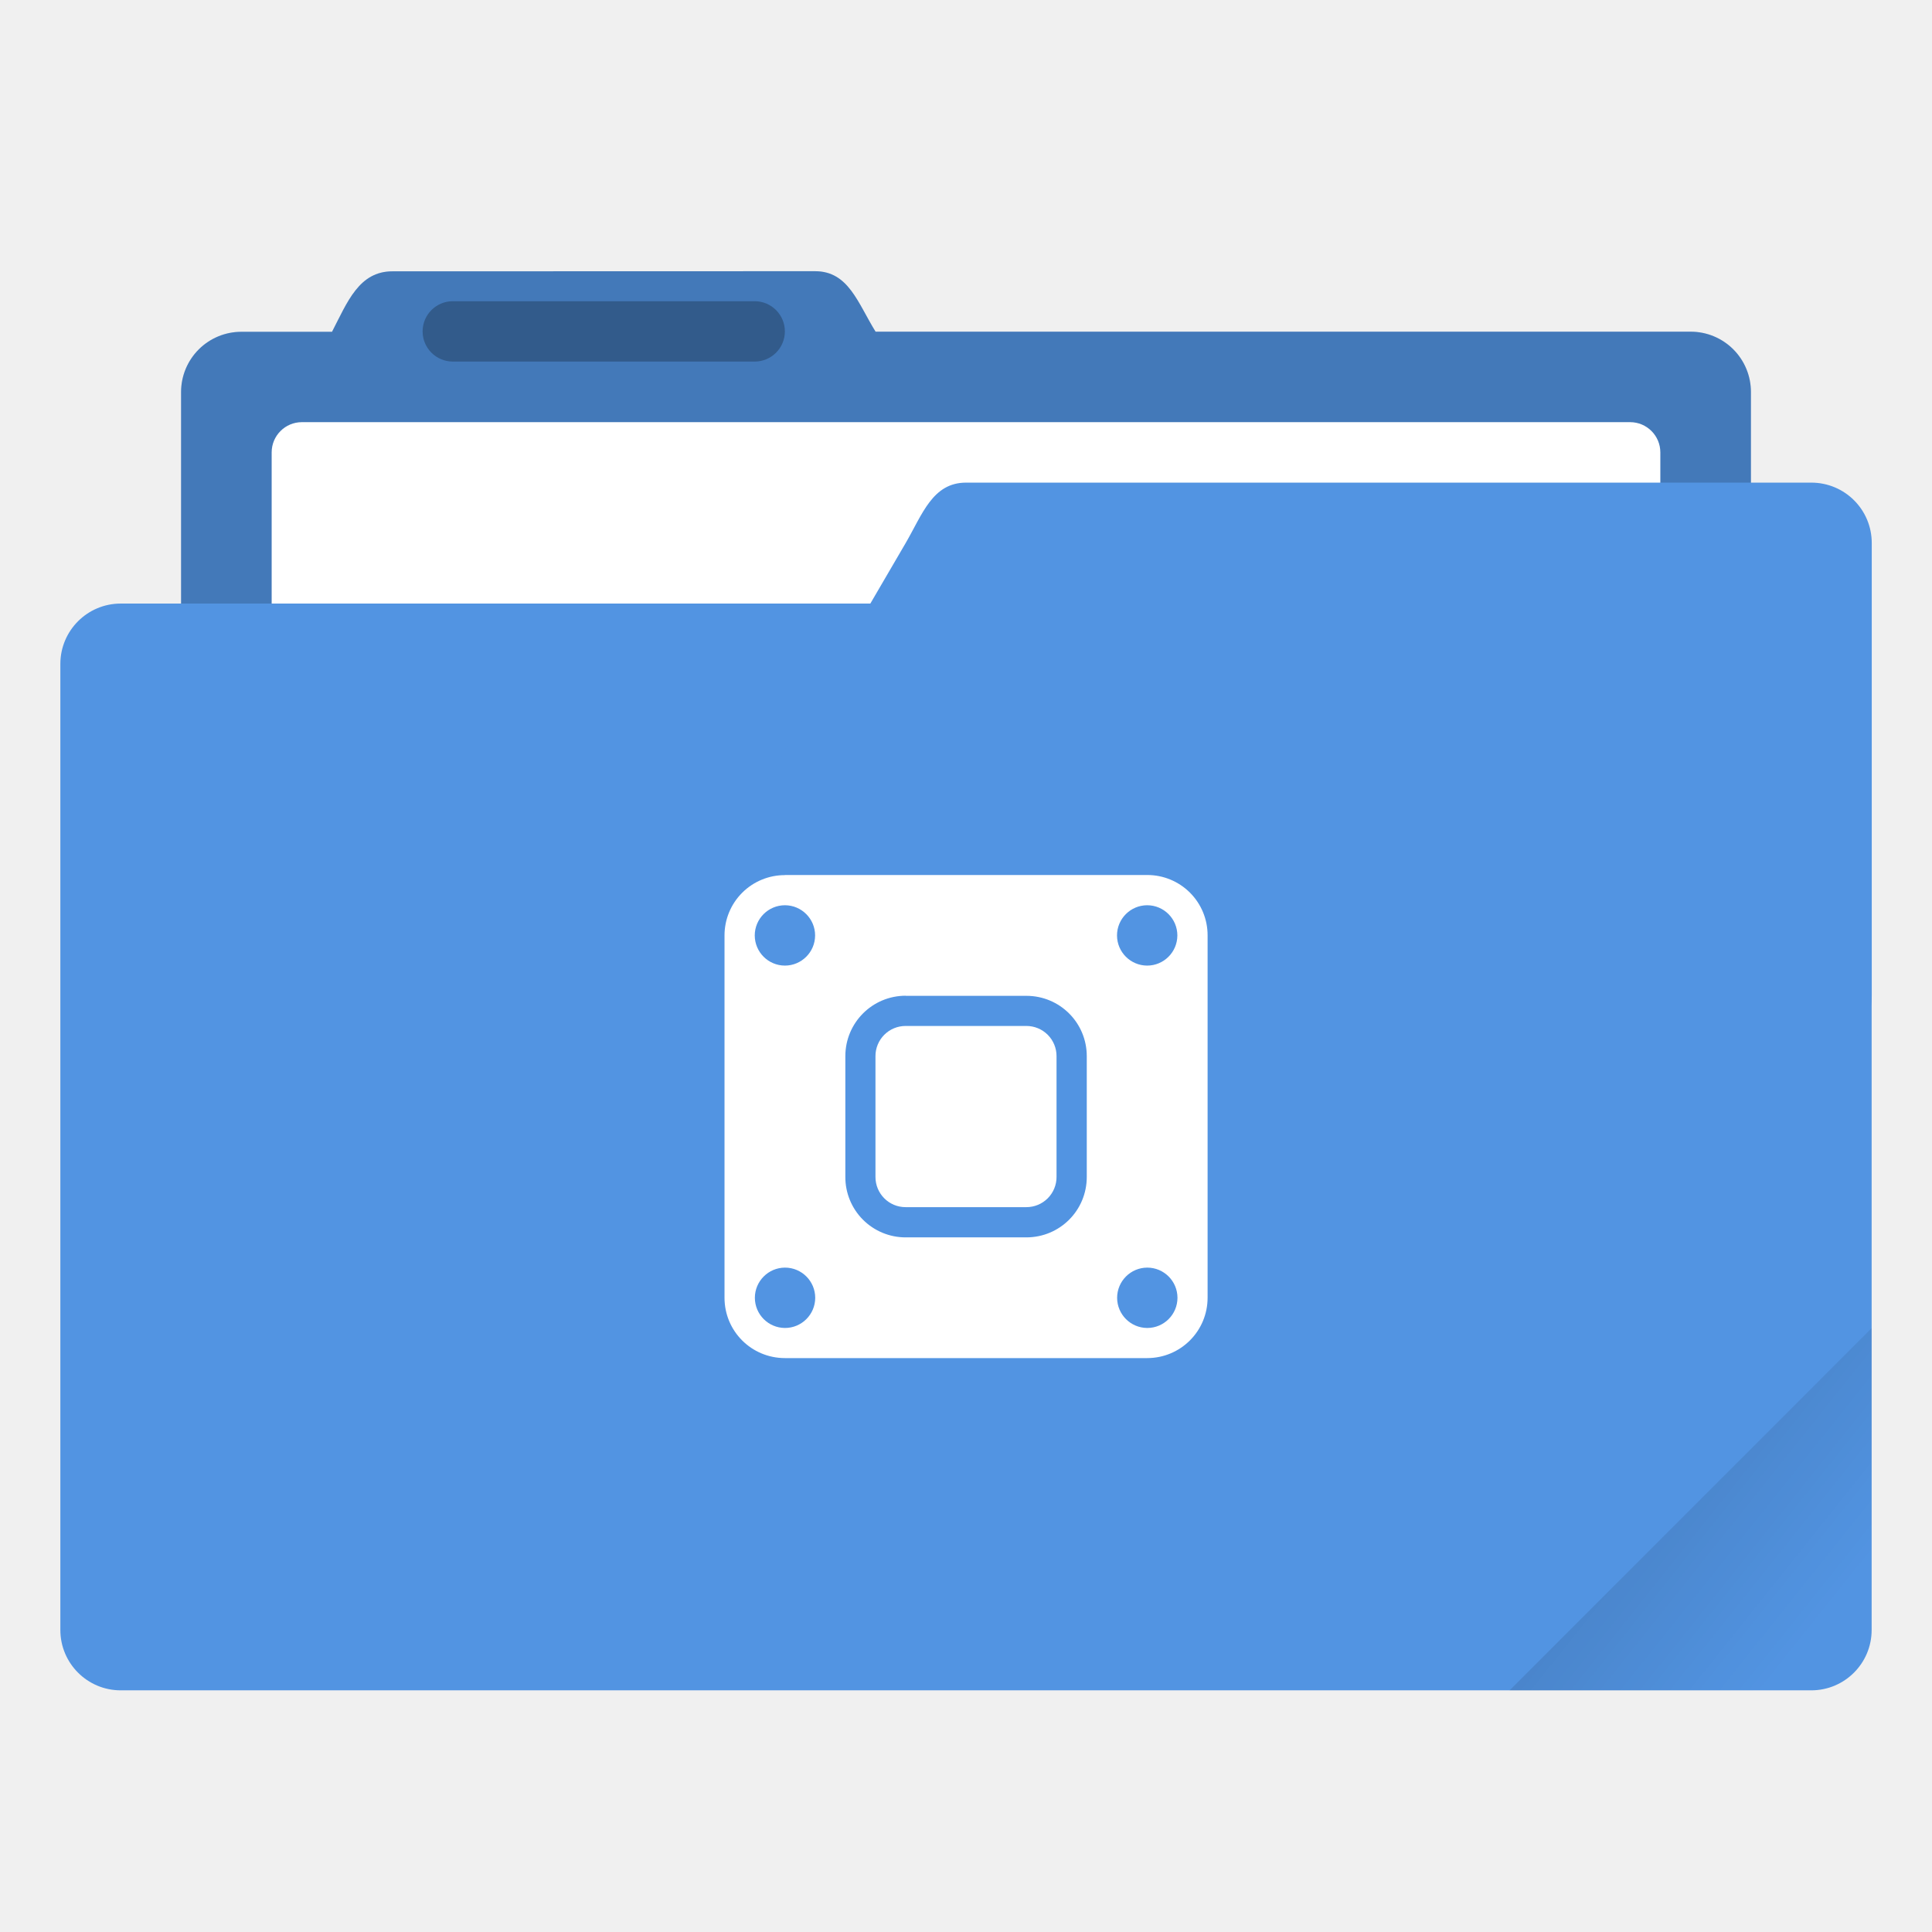
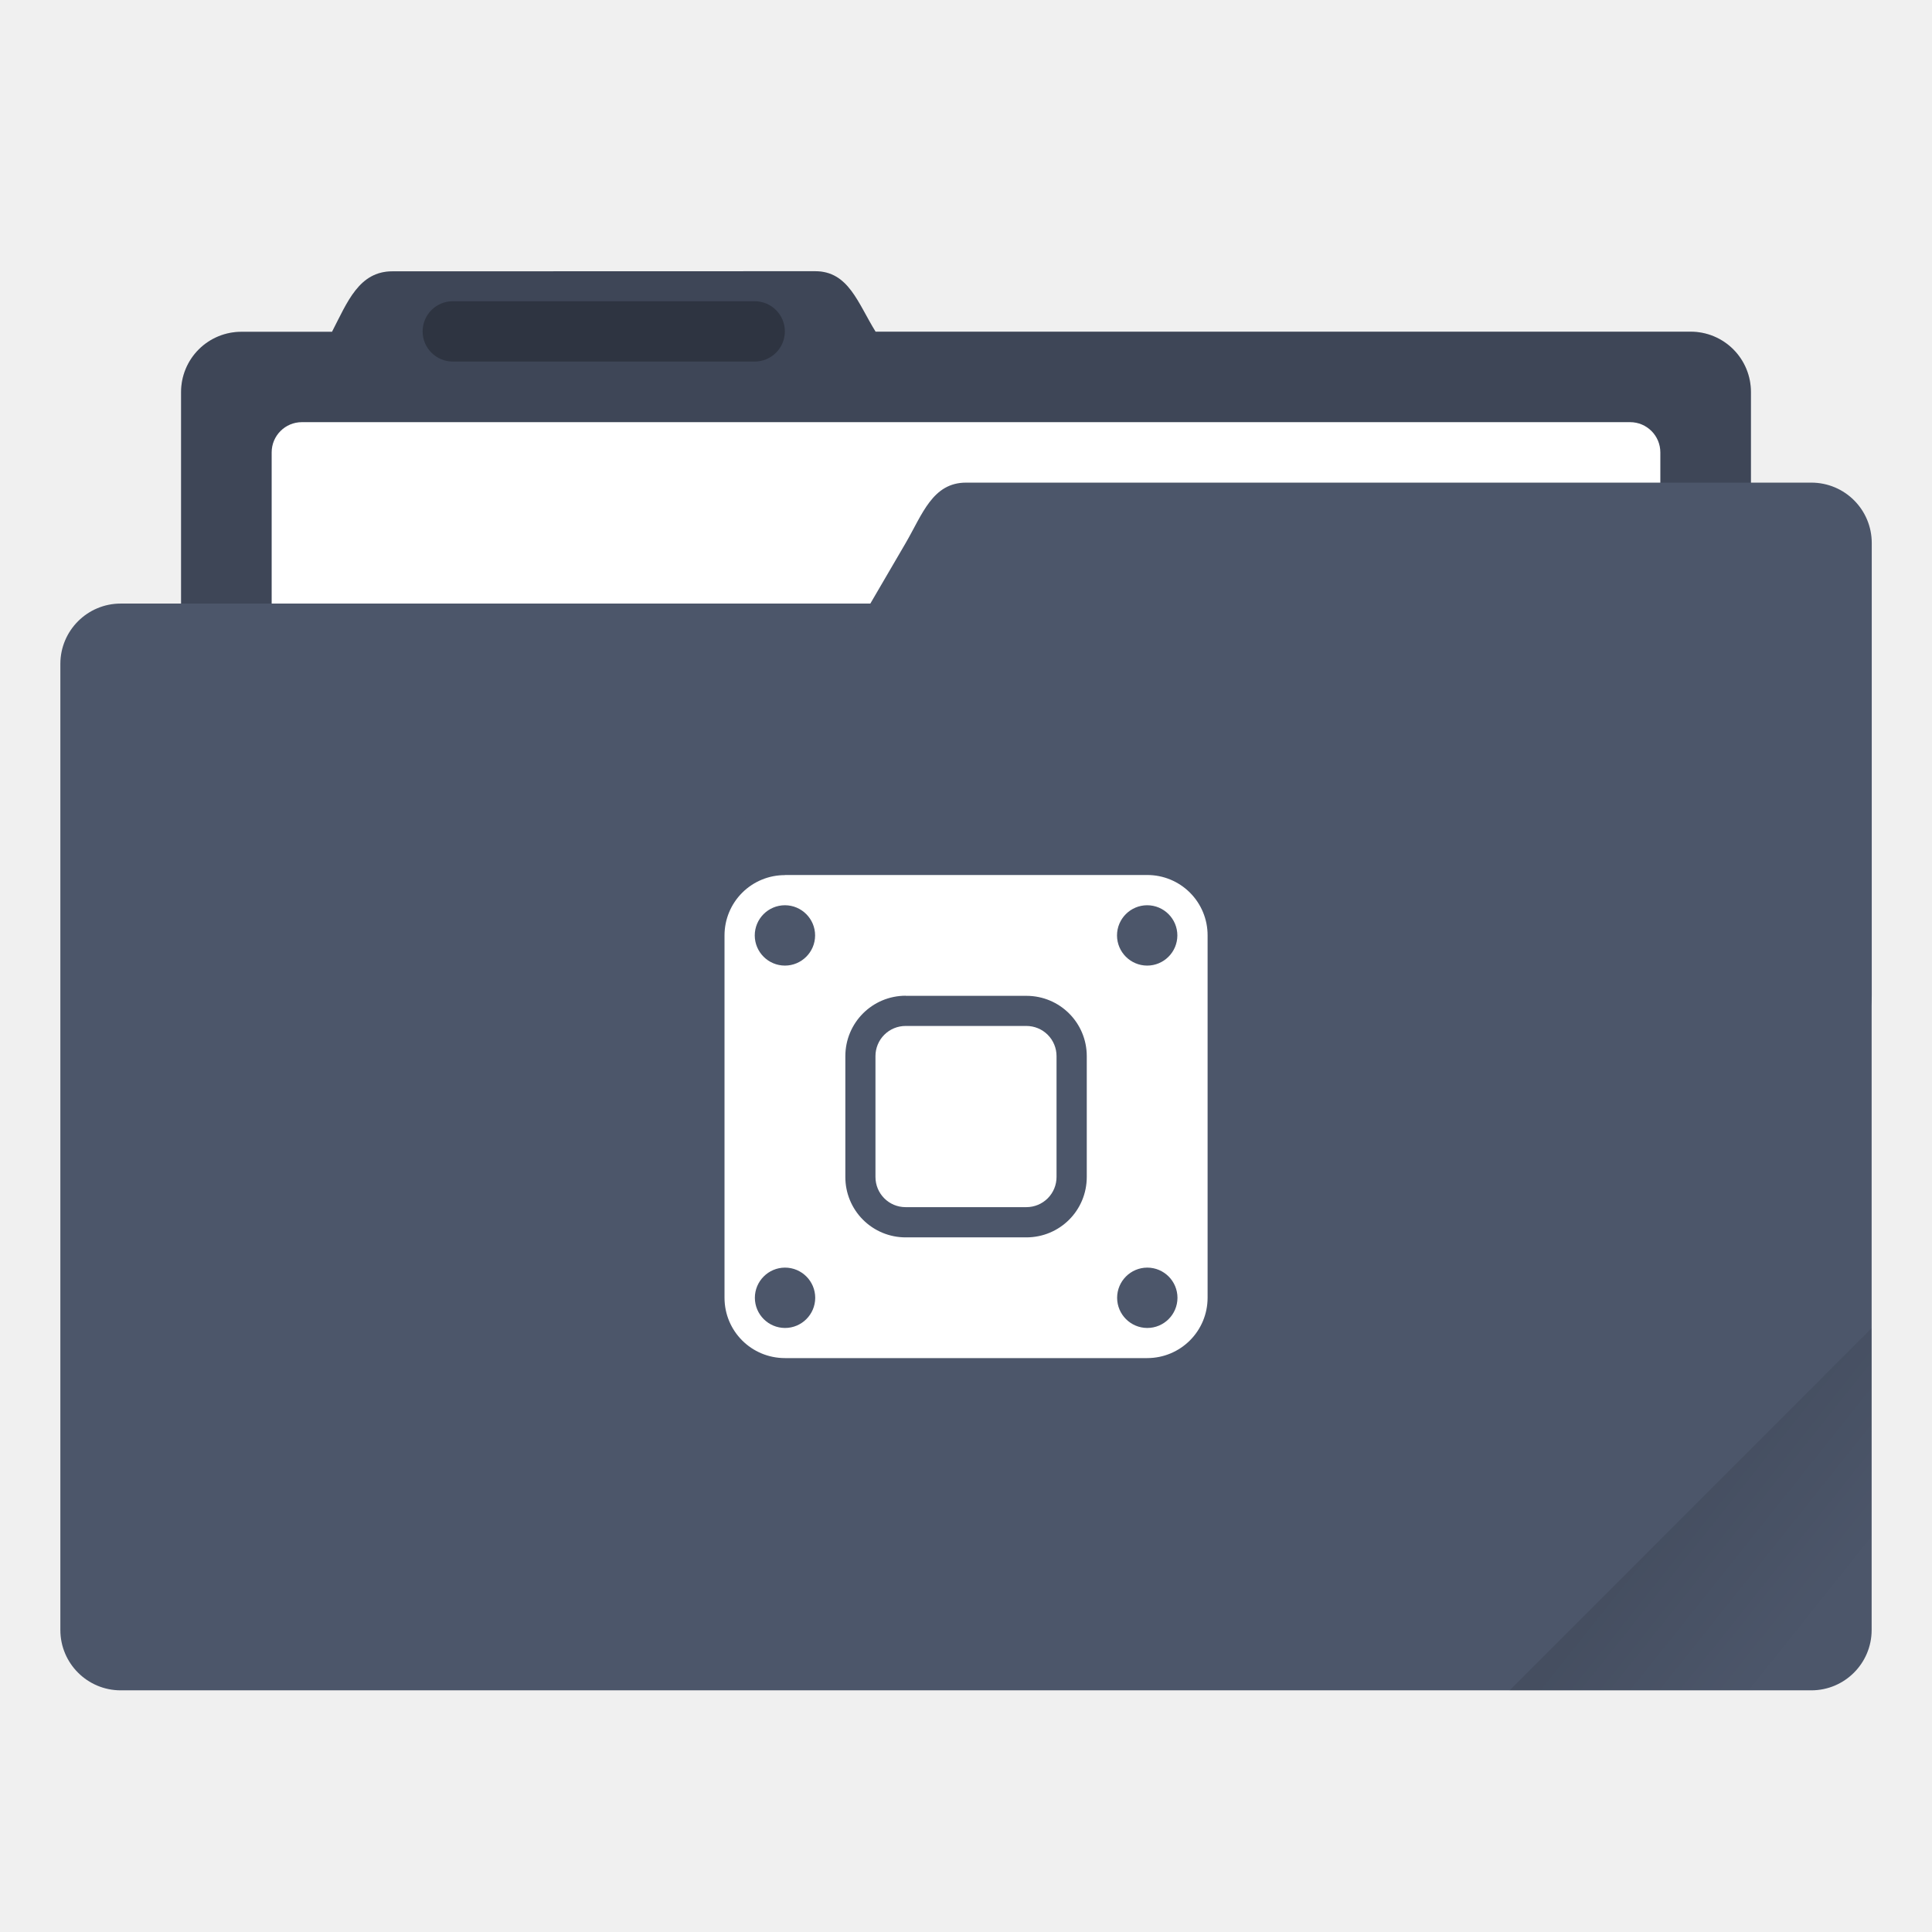
<svg xmlns="http://www.w3.org/2000/svg" width="64" height="64" version="1.1" viewBox="0 0 16.933 16.933">
  <defs>
    <linearGradient id="a" x1="-197.1" x2="-196.91" y1="217.68" y2="219.37" gradientTransform="rotate(-45 -338.07 -140.03)" gradientUnits="userSpaceOnUse">
      <stop offset="0" />
      <stop stop-opacity="0" offset="1" />
    </linearGradient>
  </defs>
  <g transform="translate(0 -280.07)">
-     <path d="M3.44 282.448c-.294 0-.395.269-.53.53h-.793a.528.528 0 0 0-.53.528v5.292c0 .293.237.53.53.53h12.7c.293 0 .529-.237.529-.53v-5.292a.528.528 0 0 0-.53-.529H7.674c-.155-.249-.236-.53-.53-.53z" fill="#5294e2" paint-order="markers stroke fill" />
+     <path d="M3.44 282.448c-.294 0-.395.269-.53.53h-.793a.528.528 0 0 0-.53.528v5.292c0 .293.237.53.53.53h12.7c.293 0 .529-.237.529-.53v-5.292a.528.528 0 0 0-.53-.529H7.674c-.155-.249-.236-.53-.53-.53z" fill="#4c566a" paint-order="markers stroke fill" />
    <path d="M3.44 282.448c-.294 0-.395.269-.53.53h-.793a.528.528 0 0 0-.53.528v5.292c0 .293.237.53.53.53h12.7c.293 0 .529-.237.529-.53v-5.292a.528.528 0 0 0-.53-.529H7.674c-.155-.249-.236-.53-.53-.53z" opacity=".18" paint-order="markers stroke fill" />
    <rect x="2.381" y="283.77" width="12.171" height="5.027" ry=".265" fill="#fff" paint-order="markers stroke fill" />
-     <rect x=".529" y="285.36" width="15.875" height="9.525" ry=".529" fill="#5294e2" paint-order="markers stroke fill" />
-     <path d="M8.467 284.3h7.408c.293 0 .53.236.53.53v3.968c0 .293-.237.529-.53.529H6.152c-.294 0-.677-.276-.53-.53l2.316-3.968c.147-.253.236-.529.529-.529z" fill="#5294e2" paint-order="markers stroke fill" />
+     <rect x=".529" y="285.36" width="15.875" height="9.525" ry=".529" fill="#4c566a" paint-order="markers stroke fill" />
+     <path d="M8.467 284.3h7.408c.293 0 .53.236.53.53v3.968c0 .293-.237.529-.53.529H6.152c-.294 0-.677-.276-.53-.53l2.316-3.968c.147-.253.236-.529.529-.529z" fill="#4c566a" paint-order="markers stroke fill" />
    <rect x="3.704" y="282.71" width="3.175" height=".529" ry=".265" opacity=".25" paint-order="stroke markers fill" />
    <path d="M6.88 287.74a.528.528 0 0 0-.53.529v3.175c0 .293.236.529.53.529h3.174c.293 0 .53-.236.53-.53v-3.174a.528.528 0 0 0-.53-.53H6.88zm0 .264a.265.265 0 0 1 .264.265.265.265 0 0 1-.265.264.265.265 0 0 1-.264-.264.265.265 0 0 1 .264-.265zm3.174 0a.265.265 0 0 1 .265.265.265.265 0 0 1-.265.264.265.265 0 0 1-.264-.264.265.265 0 0 1 .264-.265zm-2.117.794h1.059c.293 0 .529.236.529.529v1.058c0 .294-.236.53-.53.53H7.938a.528.528 0 0 1-.529-.53v-1.058c0-.293.236-.53.53-.53zm0 .264a.264.264 0 0 0-.264.265v1.058c0 .147.118.265.264.265h1.059a.264.264 0 0 0 .264-.265v-1.058a.264.264 0 0 0-.264-.265H7.937zM6.88 291.18a.265.265 0 0 1 .265.265.265.265 0 0 1-.265.264.265.265 0 0 1-.264-.264.265.265 0 0 1 .264-.265zm3.175 0a.265.265 0 0 1 .265.265.265.265 0 0 1-.265.264.265.265 0 0 1-.264-.264.265.265 0 0 1 .264-.265z" fill="#fff" paint-order="stroke markers fill" />
  </g>
  <path d="m16.404 11.641-3.174 3.175h2.646c0.293 0 0.529-0.236 0.529-0.529z" fill="url(#a)" opacity=".1" style="paint-order:stroke markers fill" />
</svg>
